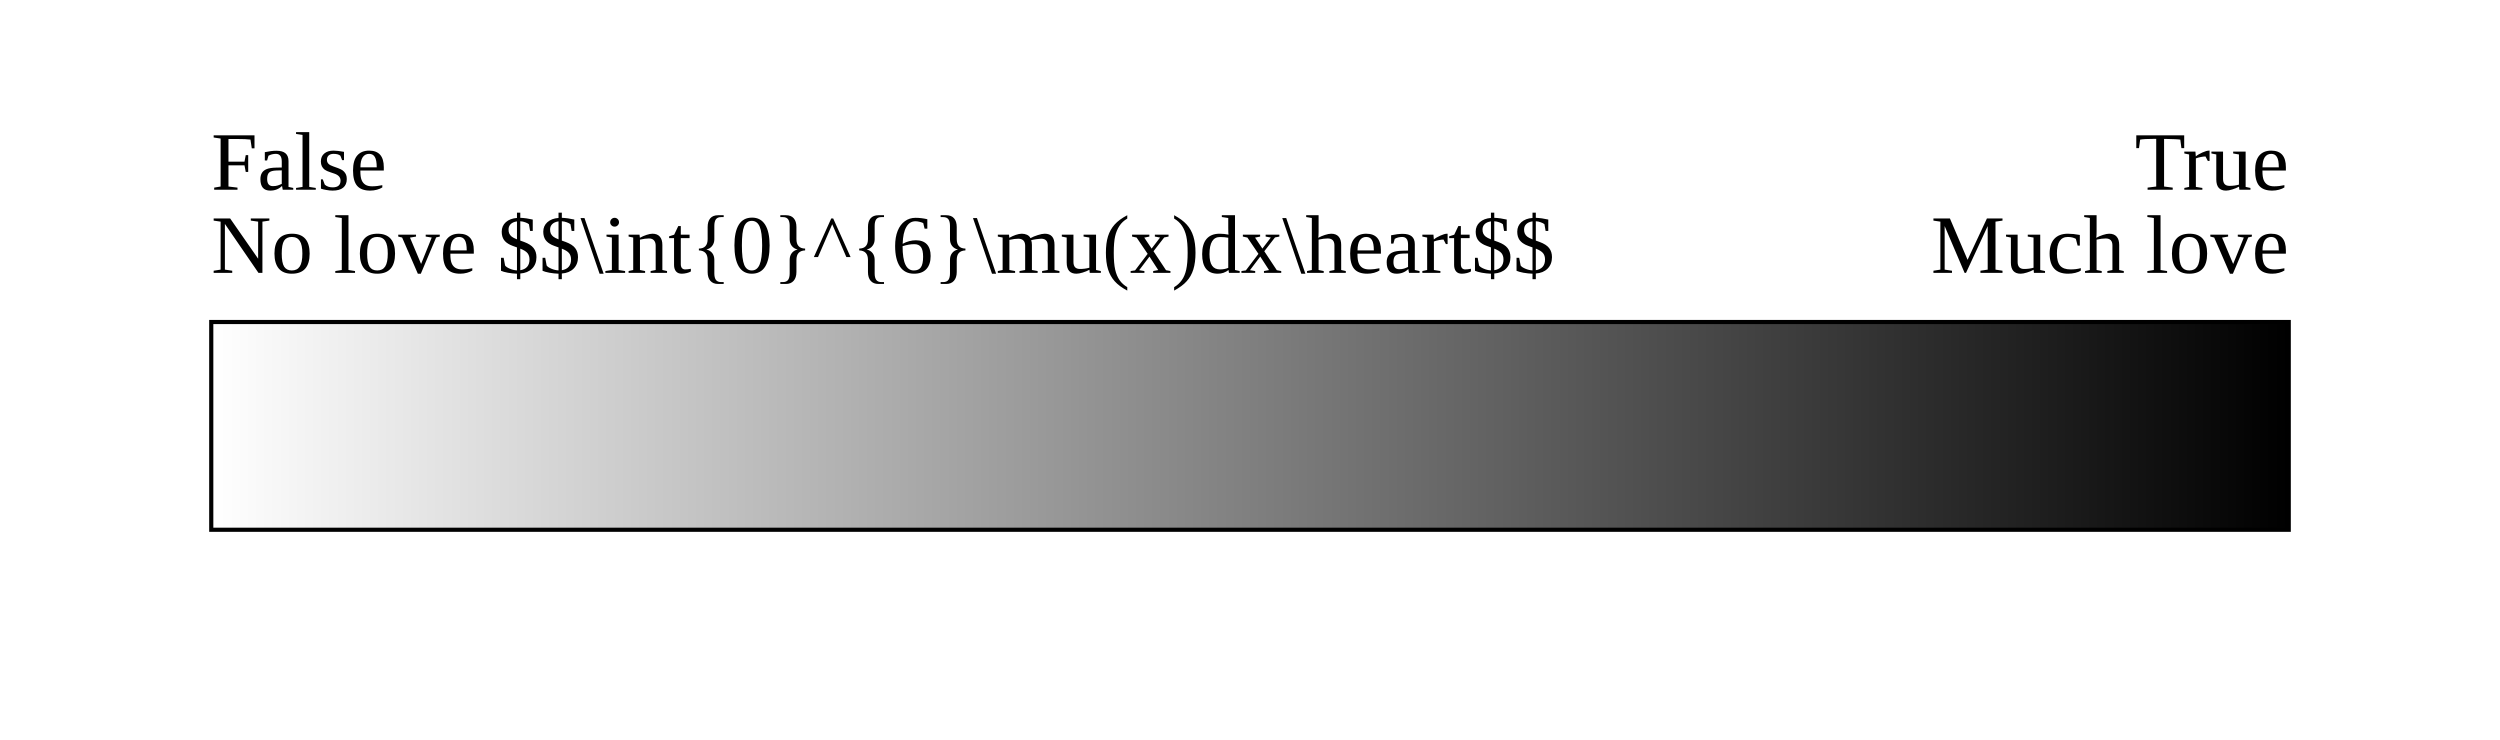
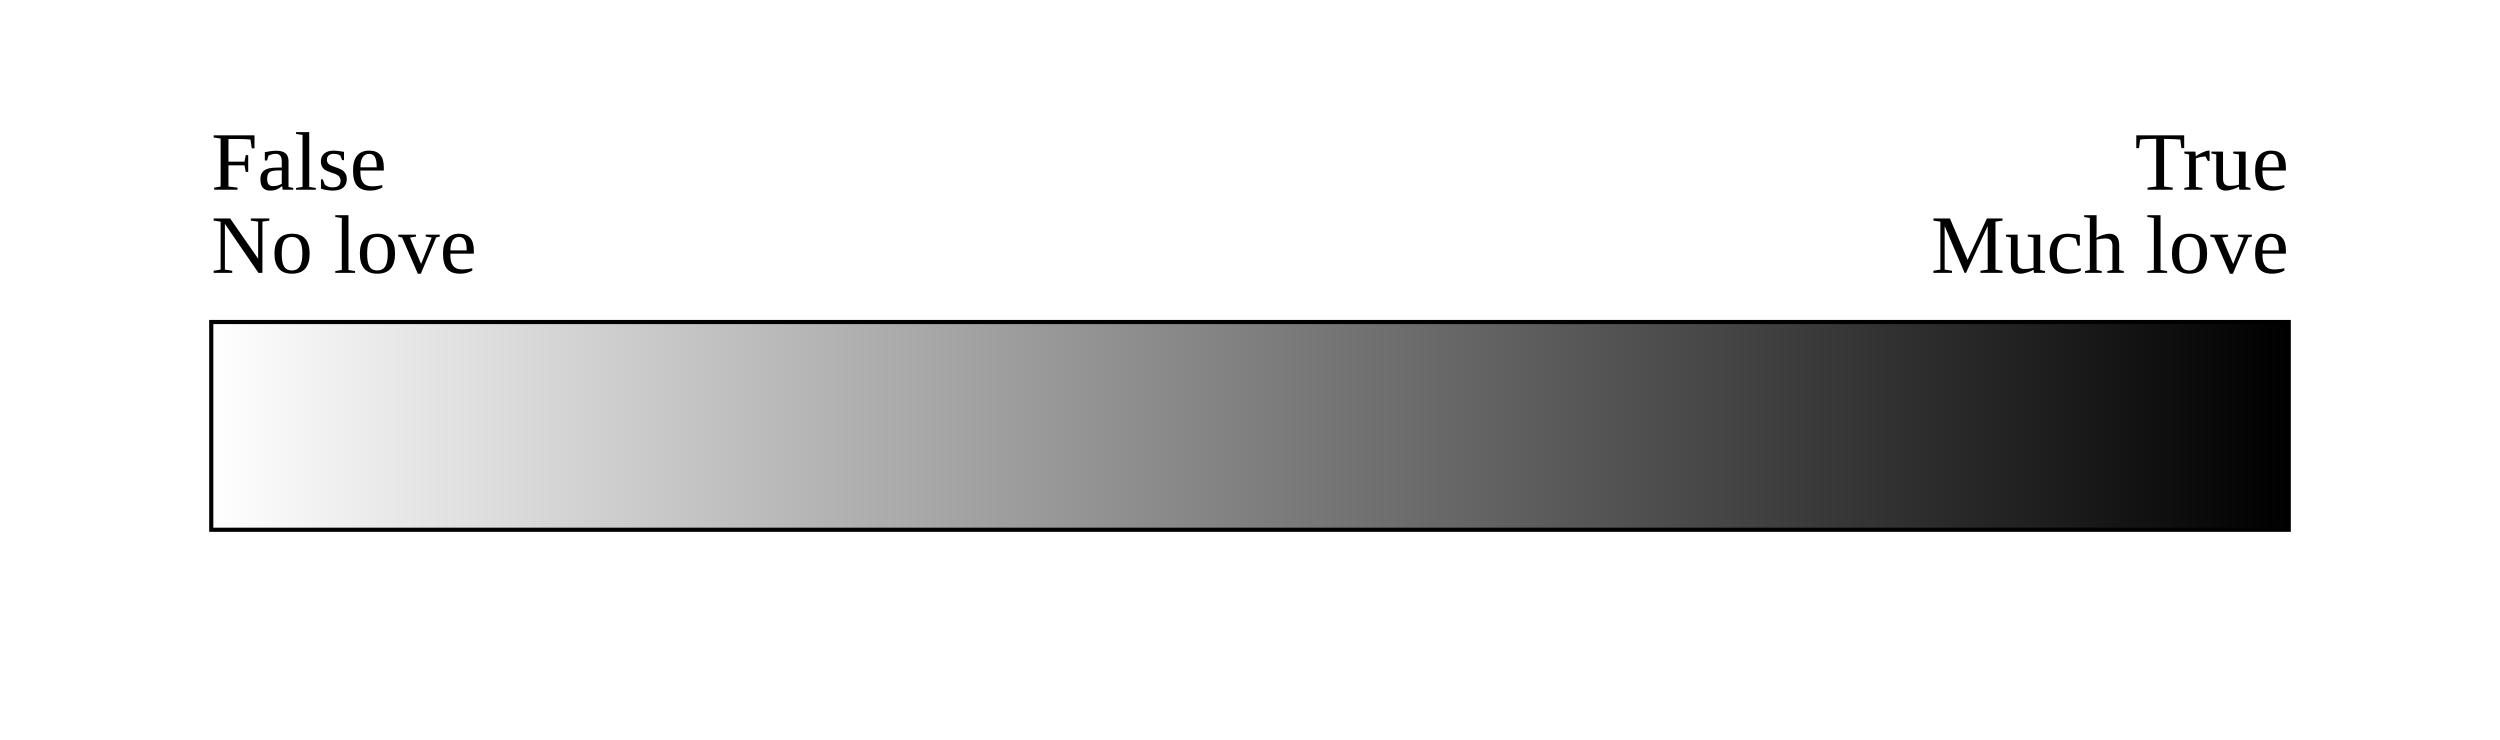
<svg xmlns="http://www.w3.org/2000/svg" height="177.5" stroke-opacity="1" viewBox="0 0 600 178" font-size="1" width="600" stroke="rgb(0,0,0)" version="1.1">
  <defs>
  </defs>
  <g stroke-linejoin="miter" stroke-opacity="1.0" fill-opacity="1.0" font-size="20.0px" stroke="rgb(0,0,0)" stroke-width="1.305" fill="rgb(0,0,0)" stroke-linecap="butt" stroke-miterlimit="10.0">
    <text dominant-baseline="text-after-edge" transform="matrix(1,0,0,1,550,50)" stroke="none" text-anchor="end">True
    </text>
  </g>
  <g stroke-linejoin="miter" stroke-opacity="1.0" fill-opacity="1.0" font-size="20.0px" stroke="rgb(0,0,0)" stroke-width="1.305" fill="rgb(0,0,0)" stroke-linecap="butt" stroke-miterlimit="10.0">
    <text dominant-baseline="text-after-edge" transform="matrix(1,0,0,1,50,50)" stroke="none" text-anchor="start">False
    </text>
  </g>
  <g stroke-linejoin="miter" stroke-opacity="1.0" fill-opacity="1.0" font-size="20.0px" stroke="rgb(0,0,0)" stroke-width="1.305" fill="rgb(0,0,0)" stroke-linecap="butt" stroke-miterlimit="10.0">
    <text dominant-baseline="text-after-edge" transform="matrix(1,0,0,1,550,70)" stroke="none" text-anchor="end">Much love
    </text>
  </g>
  <g stroke-linejoin="miter" stroke-opacity="1.0" fill-opacity="1.0" font-size="20.0px" stroke="rgb(0,0,0)" stroke-width="1.305" fill="rgb(0,0,0)" stroke-linecap="butt" stroke-miterlimit="10.0">
-     <text dominant-baseline="text-after-edge" transform="matrix(1,0,0,1,50,70)" stroke="none" text-anchor="start">No love $$\int{0}^{6}\mu(x)dx\heart$$
+     <text dominant-baseline="text-after-edge" transform="matrix(1,0,0,1,50,70)" stroke="none" text-anchor="start">No love
    </text>
  </g>
  <defs>
    <linearGradient x2="250" y1="0" gradientUnits="userSpaceOnUse" spreadMethod="pad" gradientTransform="matrix(1,-0,0,-1,300,102.5)" id="gradient8" y2="0" x1="-250">
      <stop stop-opacity="1" offset="0" stop-color="rgb(255,255,255)" />
      <stop stop-opacity="1" offset="1" stop-color="rgb(0,0,0)" />
    </linearGradient>
  </defs>
  <g stroke-linejoin="miter" stroke-opacity="1.0" fill-opacity="1" font-size="20.0px" stroke="rgb(0,0,0)" stroke-width="1.0" fill="url(#gradient8)" stroke-linecap="butt" stroke-miterlimit="10.0">
    <path d="M 550,127.5 l -0,-50 h -500 l -0,50 Z" />
  </g>
</svg>
